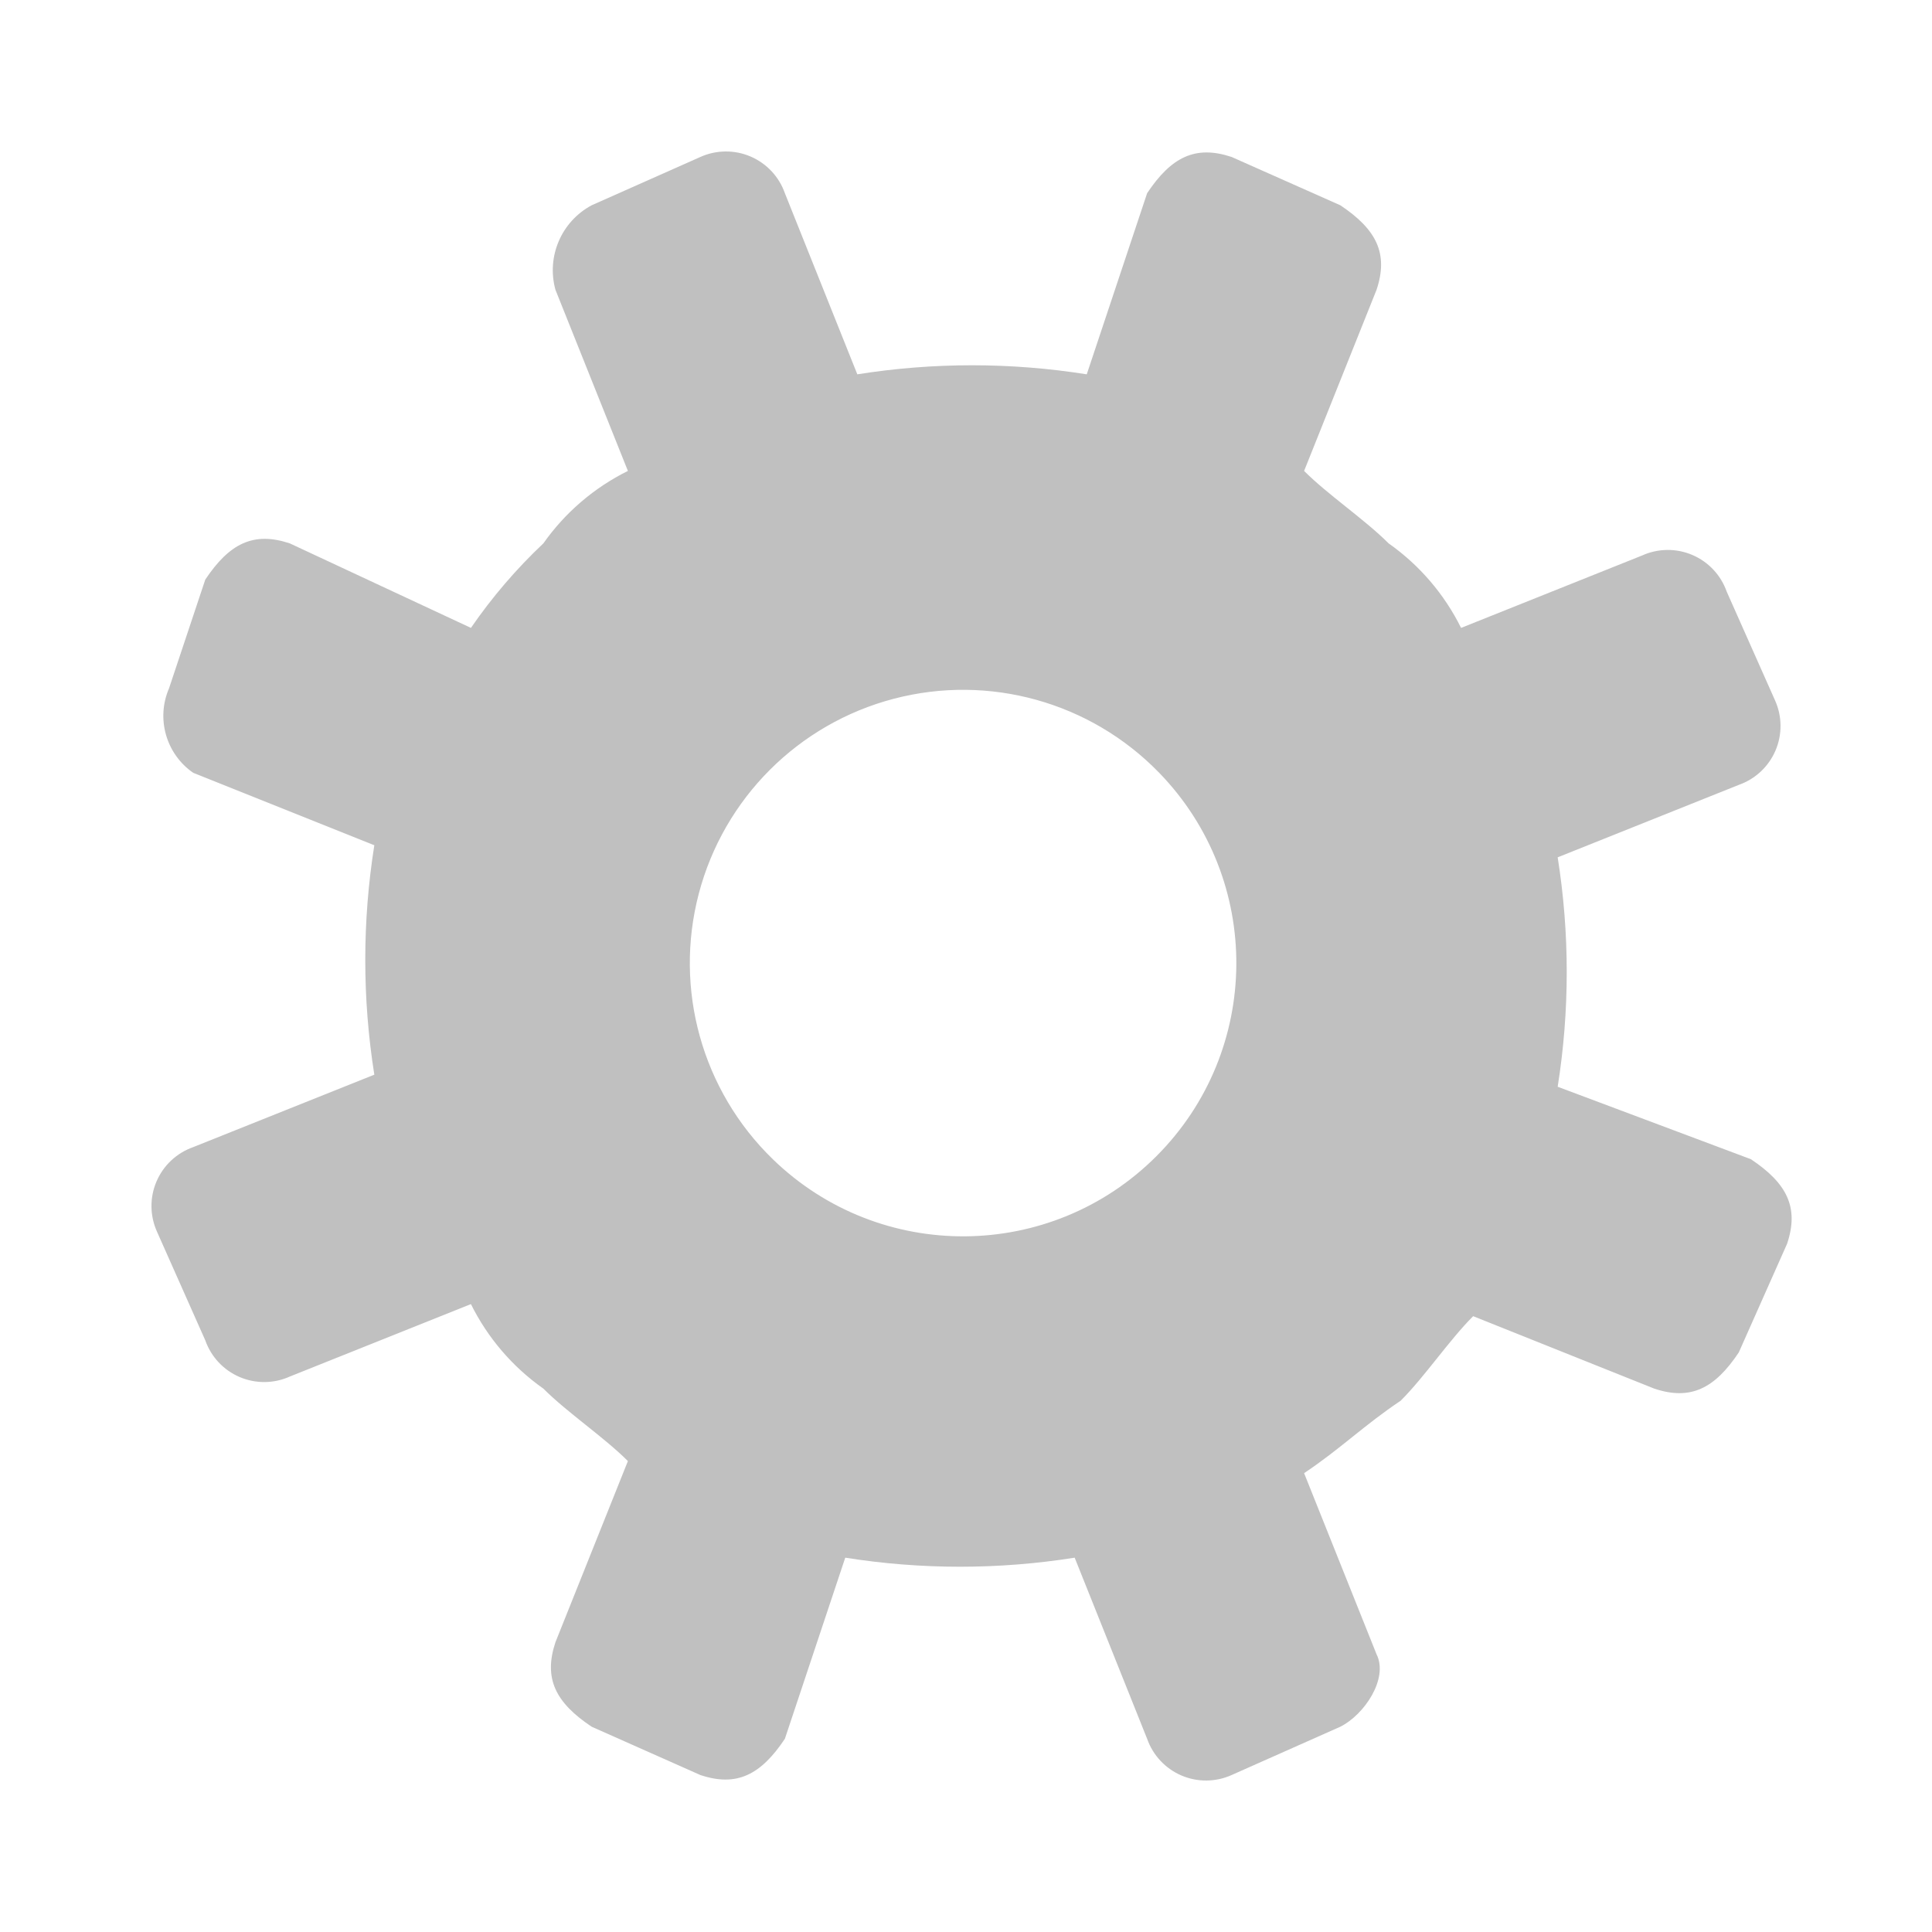
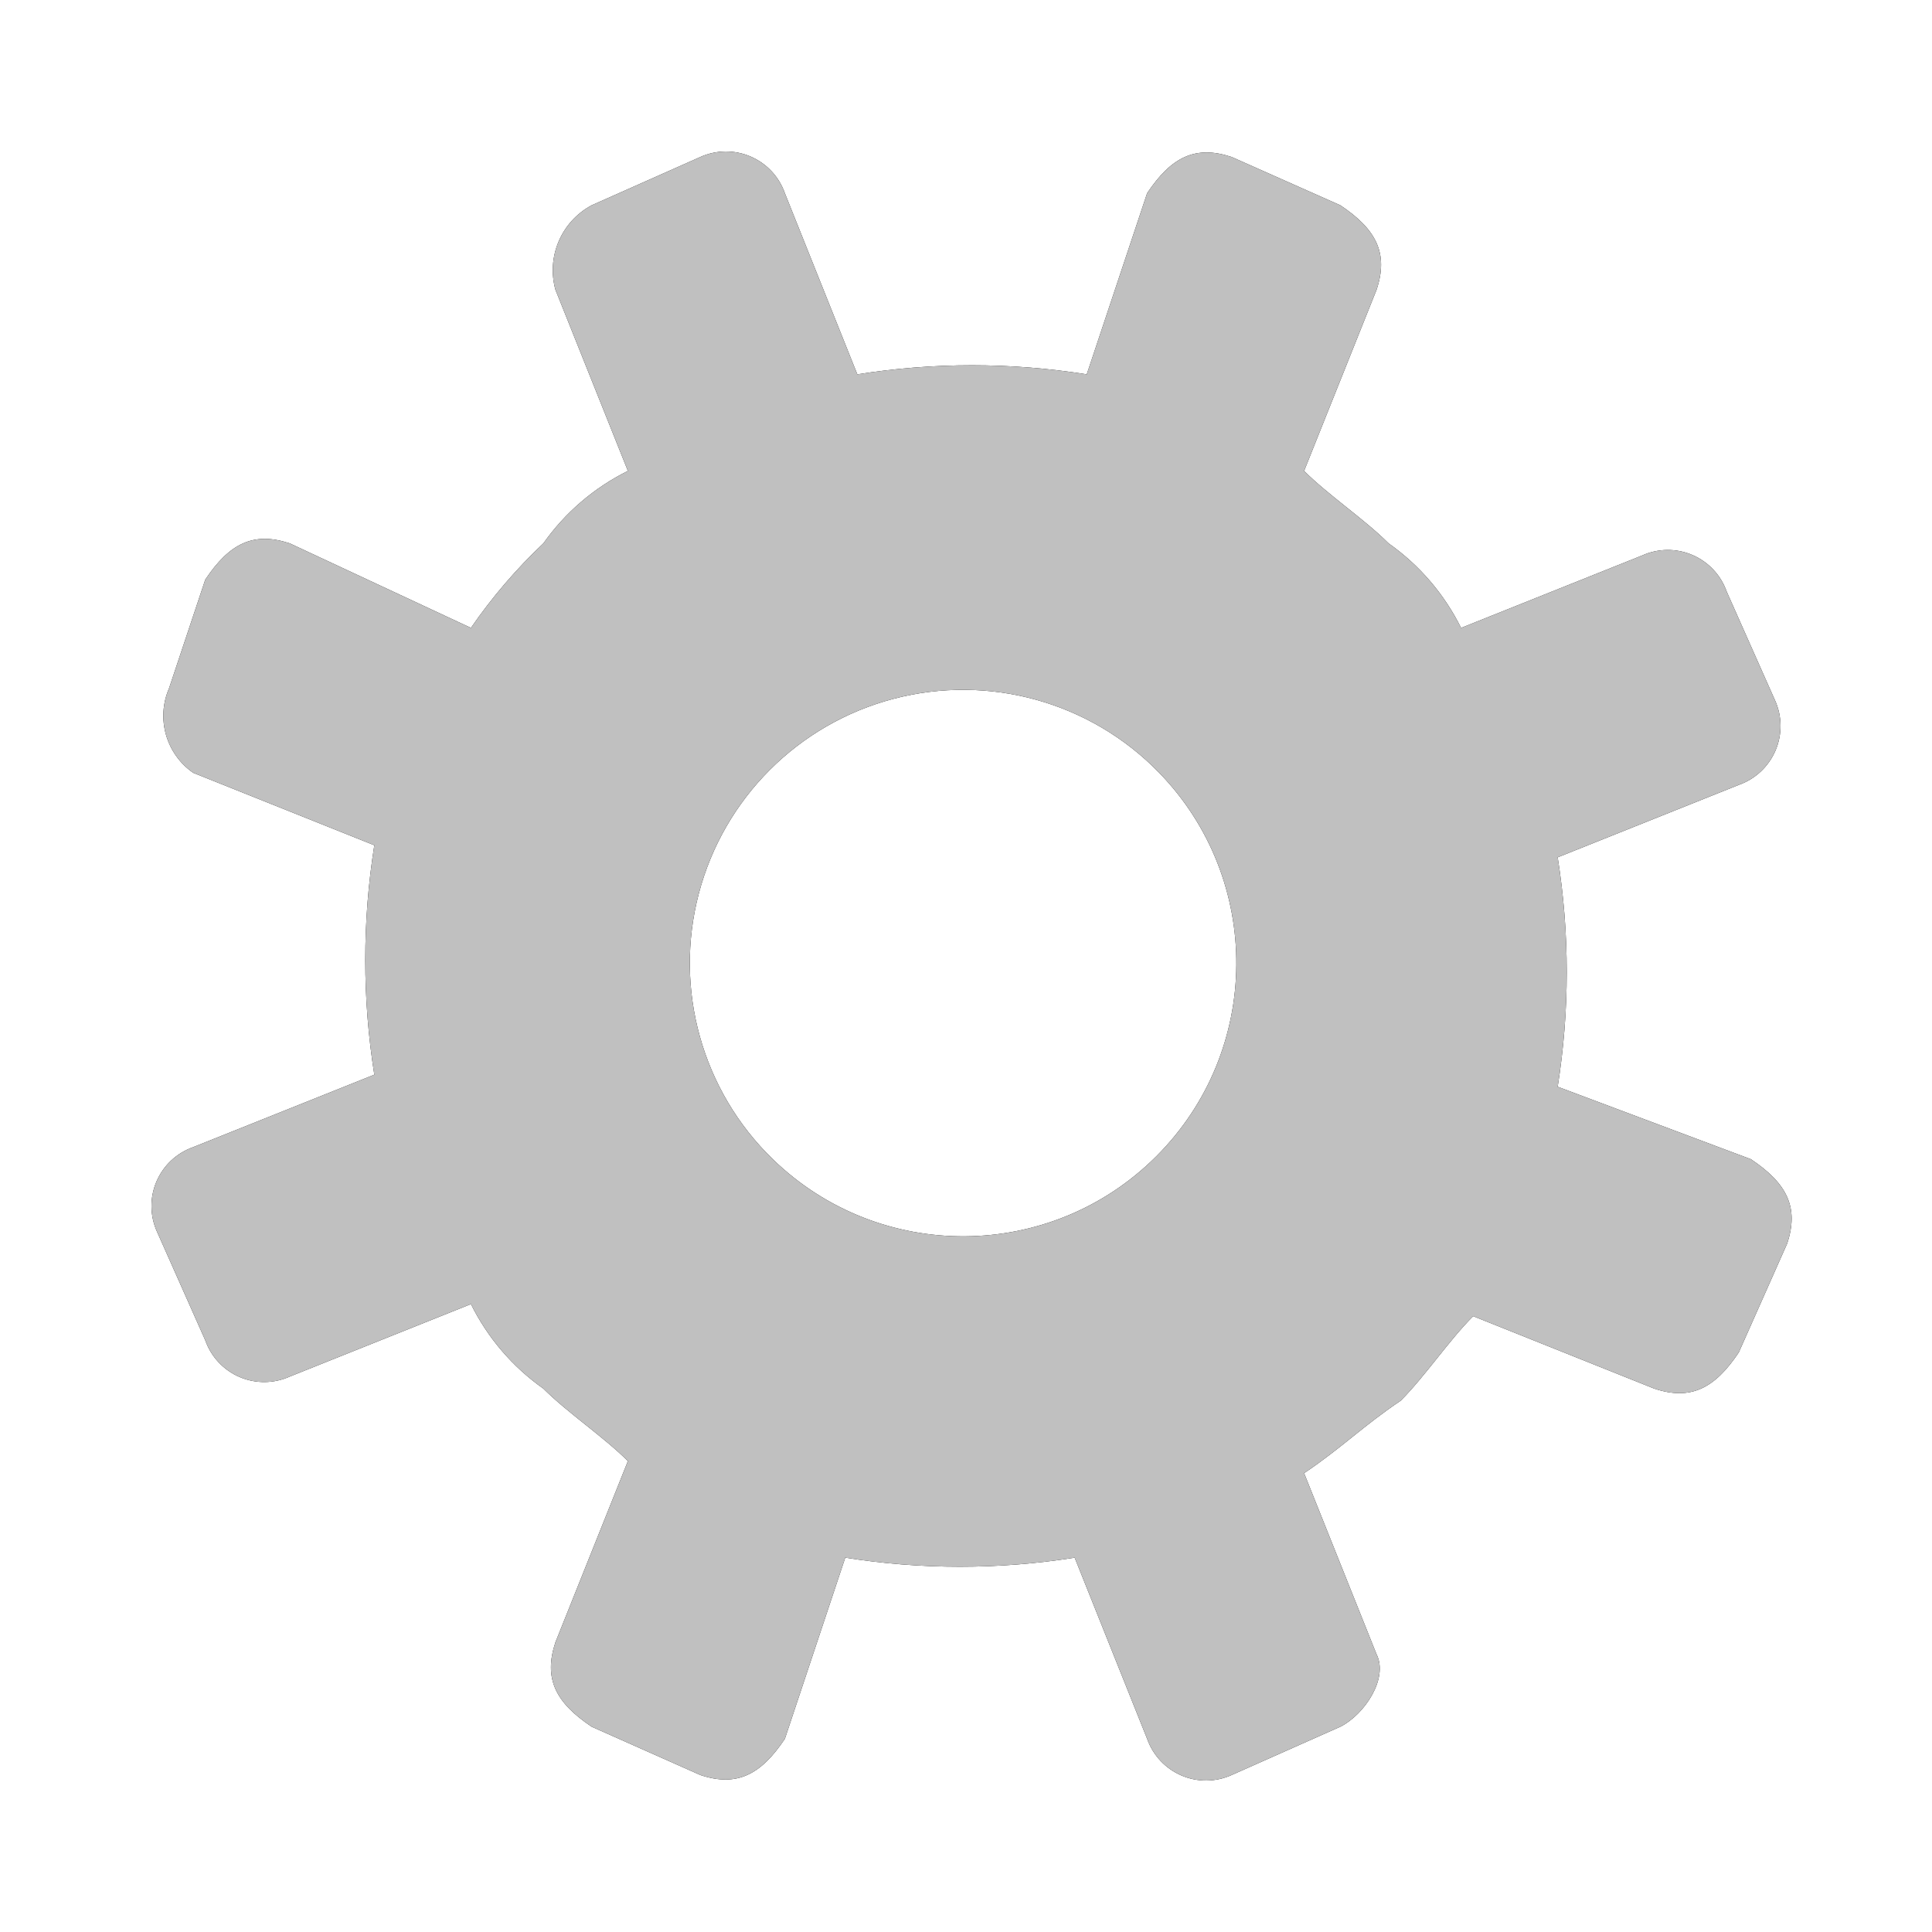
- <svg xmlns="http://www.w3.org/2000/svg" width="16" height="16" viewBox="0 0 16 16">
+ <svg xmlns="http://www.w3.org/2000/svg" xmlns:xlink="http://www.w3.org/1999/xlink" width="16" height="16" viewBox="0 0 16 16">
  <style>
+     .icon:not(:target) {
+       display: none;
+     }
+     #standard {
+       fill: "context-fill";
+     }
    #inverted {
      fill: #C0C0C0;
    }
  </style>
-   <path fill="context-fill" d="M11.4 13.7l-.6-1.5c.3-.2.5-.4.8-.6.2-.2.4-.5.6-.7l1.5.6c.3.1.5 0 .7-.3l.4-.9c.1-.3 0-.5-.3-.7L12.9 9a6.054 6.054 0 0 0 0-1.9l1.5-.6a.517.517 0 0 0 .3-.7l-.4-.9a.517.517 0 0 0-.7-.3l-1.5.6a1.874 1.874 0 0 0-.6-.7c-.2-.2-.5-.4-.7-.6l.6-1.5c.1-.3 0-.5-.3-.7l-.9-.4c-.3-.1-.5 0-.7.3L9 3.1a6.054 6.054 0 0 0-1.9 0l-.6-1.5a.517.517 0 0 0-.7-.3l-.9.4a.61.61 0 0 0-.3.7l.6 1.5a1.874 1.874 0 0 0-.7.6 4.349 4.349 0 0 0-.6.7l-1.5-.7c-.3-.1-.5 0-.7.3l-.3.9a.574.574 0 0 0 .2.7l1.5.6a6.054 6.054 0 0 0 0 1.9l-1.5.6a.517.517 0 0 0-.3.7l.4.9a.517.517 0 0 0 .7.3l1.5-.6a1.874 1.874 0 0 0 .6.7c.2.2.5.4.7.6l-.6 1.5c-.1.3 0 .5.3.7l.9.4c.3.1.5 0 .7-.3l.5-1.5a6.054 6.054 0 0 0 1.9 0l.6 1.5a.517.517 0 0 0 .7.3l.9-.4c.2-.1.4-.4.3-.6zm-5-4.1a2.263 2.263 0 1 1 3.2-3.2 2.263 2.263 0 0 1-3.2 3.2z" />
-   <path id="inverted" fill="context-fill" d="M11.4 13.7l-.6-1.5c.3-.2.5-.4.8-.6.2-.2.4-.5.6-.7l1.5.6c.3.1.5 0 .7-.3l.4-.9c.1-.3 0-.5-.3-.7L12.9 9a6.054 6.054 0 0 0 0-1.9l1.5-.6a.517.517 0 0 0 .3-.7l-.4-.9a.517.517 0 0 0-.7-.3l-1.5.6a1.874 1.874 0 0 0-.6-.7c-.2-.2-.5-.4-.7-.6l.6-1.5c.1-.3 0-.5-.3-.7l-.9-.4c-.3-.1-.5 0-.7.3L9 3.1a6.054 6.054 0 0 0-1.9 0l-.6-1.5a.517.517 0 0 0-.7-.3l-.9.4a.61.61 0 0 0-.3.7l.6 1.5a1.874 1.874 0 0 0-.7.6 4.349 4.349 0 0 0-.6.7l-1.5-.7c-.3-.1-.5 0-.7.3l-.3.9a.574.574 0 0 0 .2.7l1.5.6a6.054 6.054 0 0 0 0 1.9l-1.5.6a.517.517 0 0 0-.3.7l.4.9a.517.517 0 0 0 .7.3l1.5-.6a1.874 1.874 0 0 0 .6.7c.2.2.5.4.7.6l-.6 1.5c-.1.3 0 .5.3.7l.9.4c.3.1.5 0 .7-.3l.5-1.5a6.054 6.054 0 0 0 1.9 0l.6 1.5a.517.517 0 0 0 .7.3l.9-.4c.2-.1.4-.4.3-.6zm-5-4.1a2.263 2.263 0 1 1 3.2-3.2 2.263 2.263 0 0 1-3.2 3.2z" />
+   <defs>
+     <path id="settings" d="M11.4 13.7l-.6-1.5c.3-.2.5-.4.8-.6.2-.2.4-.5.6-.7l1.5.6c.3.1.5 0 .7-.3l.4-.9c.1-.3 0-.5-.3-.7L12.9 9a6.054 6.054 0 0 0 0-1.9l1.5-.6a.517.517 0 0 0 .3-.7l-.4-.9a.517.517 0 0 0-.7-.3l-1.5.6a1.874 1.874 0 0 0-.6-.7c-.2-.2-.5-.4-.7-.6l.6-1.5c.1-.3 0-.5-.3-.7l-.9-.4c-.3-.1-.5 0-.7.3L9 3.1a6.054 6.054 0 0 0-1.9 0l-.6-1.5a.517.517 0 0 0-.7-.3l-.9.4a.61.61 0 0 0-.3.7l.6 1.5a1.874 1.874 0 0 0-.7.6 4.349 4.349 0 0 0-.6.7l-1.5-.7c-.3-.1-.5 0-.7.3l-.3.9a.574.574 0 0 0 .2.7l1.5.6a6.054 6.054 0 0 0 0 1.9l-1.5.6a.517.517 0 0 0-.3.7l.4.9a.517.517 0 0 0 .7.3l1.5-.6a1.874 1.874 0 0 0 .6.7c.2.2.5.4.7.6l-.6 1.5c-.1.3 0 .5.3.7l.9.4c.3.1.5 0 .7-.3l.5-1.5a6.054 6.054 0 0 0 1.9 0l.6 1.5a.517.517 0 0 0 .7.3l.9-.4c.2-.1.4-.4.3-.6zm-5-4.1a2.263 2.263 0 1 1 3.2-3.2 2.263 2.263 0 0 1-3.2 3.2z" />
+   </defs>
+   <use id="standard" class="icon" xlink:href="#settings" />
+   <use id="inverted" class="icon" xlink:href="#settings" />
</svg>
